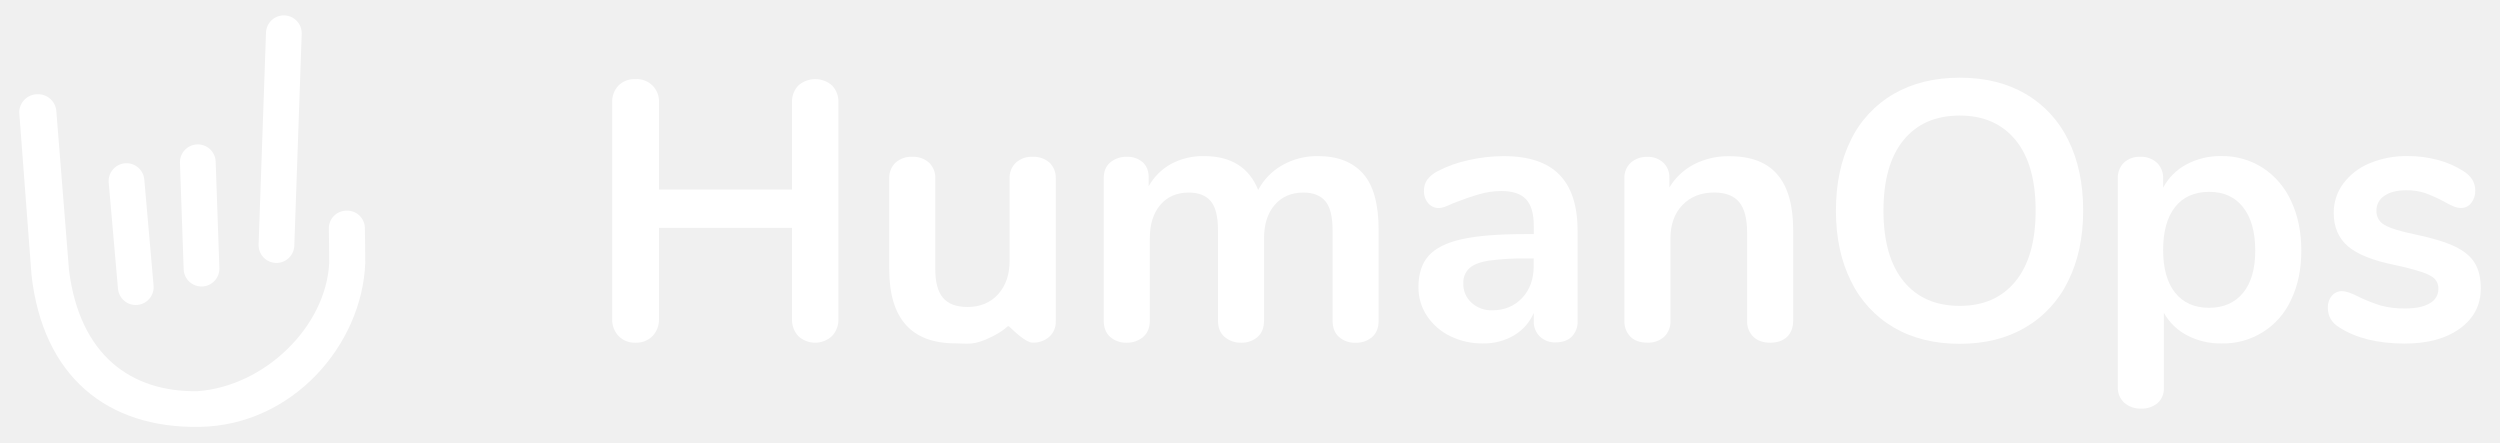
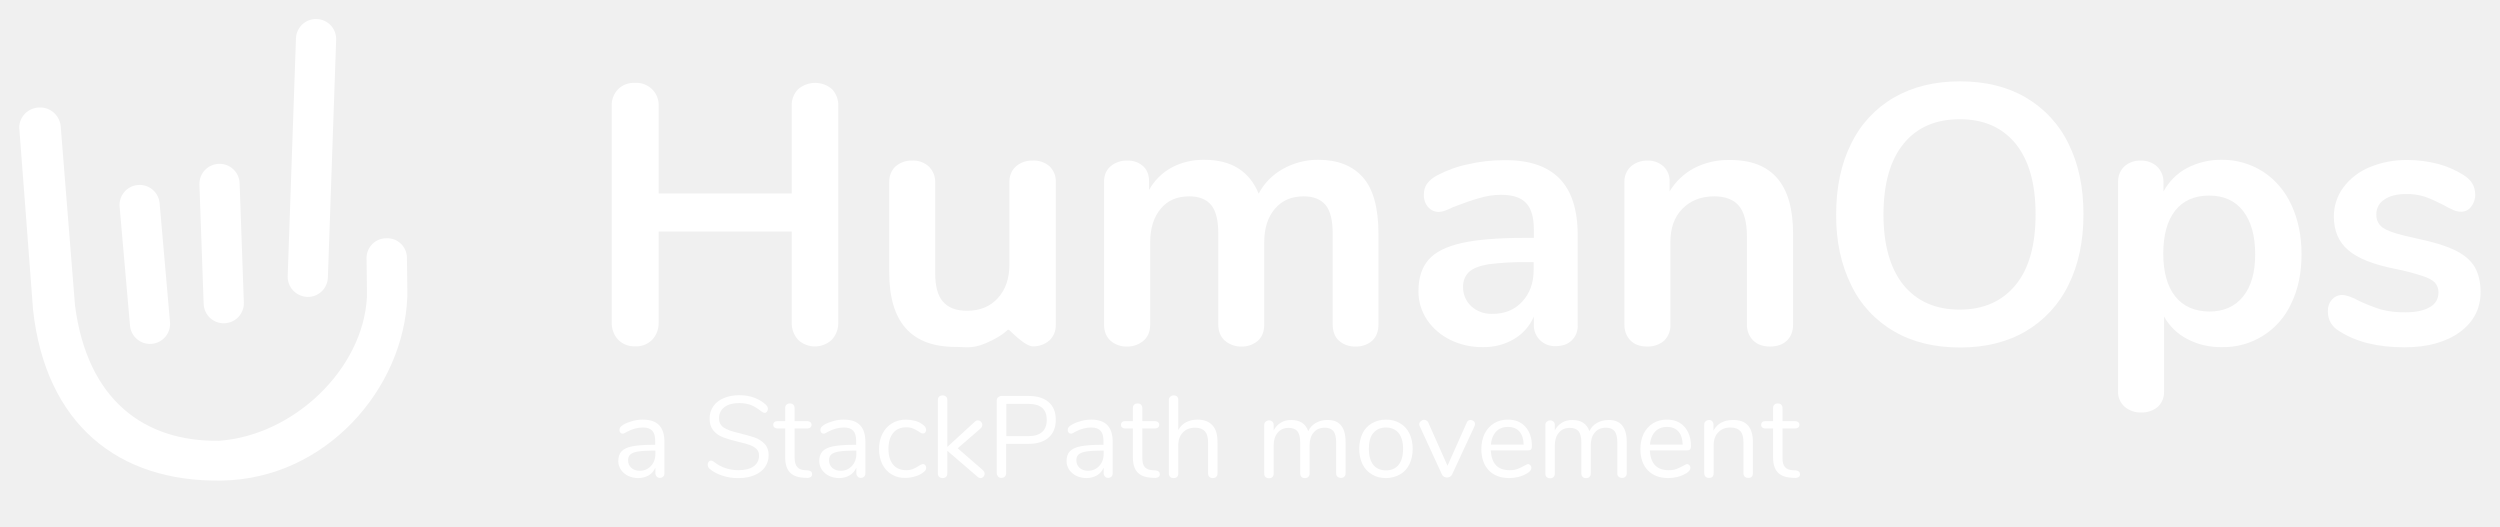
- <svg xmlns="http://www.w3.org/2000/svg" height="230" viewBox="0 0 1300 230" width="1300">
-   <g fill="#fff">
-     <path d="m432.73 44.49a12.22 12.22 0 0 1 3.25 8.9v112.37a12.37 12.37 0 0 1 -3.35 9 12.86 12.86 0 0 1 -17.53 0 12.52 12.52 0 0 1 -3.26-9v-47.28h-69.17v47.28a12.34 12.34 0 0 1 -3.36 9 11.84 11.84 0 0 1 -8.91 3.45 11.6 11.6 0 0 1 -8.71-3.45 12.34 12.34 0 0 1 -3.36-9v-112.37a12.22 12.22 0 0 1 3.26-8.9 11.73 11.73 0 0 1 8.81-3.35 11.54 11.54 0 0 1 12.27 12.25v45.18h69.17v-45.18a12.18 12.18 0 0 1 3.26-8.9 13.27 13.27 0 0 1 17.63 0z" />
-     <path d="m545.78 84.59a10.79 10.79 0 0 1 3.22 8.24v74.27a10.35 10.35 0 0 1 -3.35 8 12.43 12.43 0 0 1 -8.72 3.07c-3.44 0-9.54-5.94-11.58-7.85s0 0-9.58 4.78-12.63 3.45-18.89 3.45q-34.49 0-34.48-38.67v-47.05a10.79 10.79 0 0 1 3.25-8.24 12.14 12.14 0 0 1 8.63-3.06 12.39 12.39 0 0 1 8.81 3.06 10.79 10.79 0 0 1 3.26 8.24v47.28q0 10 4 14.74t12.65 4.79q10 0 16-6.61t6-17.51v-42.69a10.79 10.79 0 0 1 3.26-8.24 12.13 12.13 0 0 1 8.74-3.06 12.42 12.42 0 0 1 8.78 3.06z" />
-     <path d="m708.75 90.24q8.14 9.11 8.14 29.39v47.09q0 5.55-3.35 8.52a12.73 12.73 0 0 1 -8.72 3 12.45 12.45 0 0 1 -8.53-3q-3.35-3-3.35-8.52v-47.09q0-10.53-3.74-15t-11.4-4.5q-9.39 0-14.94 6.41t-5.56 17.46v42.69q0 5.55-3.35 8.52a12.45 12.45 0 0 1 -8.53 3 12.79 12.79 0 0 1 -8.62-3q-3.45-3-3.45-8.52v-47.06q0-10.53-3.74-15t-11.4-4.5q-9.39 0-14.85 6.41t-5.46 17.46v42.69q0 5.55-3.45 8.52a12.81 12.81 0 0 1 -8.62 3 12.43 12.43 0 0 1 -8.53-3q-3.36-3-3.36-8.52v-74.05c0-3.58 1.16-6.32 3.46-8.24a13 13 0 0 1 8.6-2.87 11.89 11.89 0 0 1 8.14 2.78c2.11 1.85 3.17 4.49 3.17 7.94v4.6a29.92 29.92 0 0 1 11.78-11.68 34.85 34.85 0 0 1 17-4q21.07 0 28.17 17.61a31.66 31.66 0 0 1 12.45-12.83 36.41 36.41 0 0 1 18.58-4.78q15.31-.02 23.46 9.07z" />
-     <path d="m810.87 90.82q9.5 9.66 9.49 29.38v46.71a10.83 10.83 0 0 1 -3.06 8.14c-2 2-4.87 3-8.44 3a11.22 11.22 0 0 1 -8.14-3.06 10.67 10.67 0 0 1 -3.16-8v-4.29a25 25 0 0 1 -10.26 11.68 30.81 30.81 0 0 1 -16.19 4.21 37.64 37.64 0 0 1 -17.05-3.83 30.23 30.23 0 0 1 -12.06-10.53 26.57 26.57 0 0 1 -4.41-14.93q0-10.34 5.27-16.27t17.14-8.62q11.88-2.67 32.77-2.68h4.79v-4.4q0-9.37-4-13.69t-13-4.31a41.55 41.55 0 0 0 -11.36 1.67q-5.76 1.64-13.61 4.69c-3.32 1.66-5.74 2.49-7.28 2.49a7.2 7.2 0 0 1 -5.65-2.49 9.44 9.44 0 0 1 -2.2-6.51 9.75 9.75 0 0 1 1.63-5.64 15.31 15.31 0 0 1 5.45-4.5 62.74 62.74 0 0 1 16-5.74 82.34 82.34 0 0 1 18.3-2.11q19.55-.04 29.03 9.63zm-19.35 64.12q6-6.41 6-16.55v-4h-3.45a131.67 131.67 0 0 0 -19.93 1.15q-7.09 1.14-10.15 4a10.18 10.18 0 0 0 -3.07 7.84 13 13 0 0 0 4.31 10.06 15.23 15.23 0 0 0 10.63 3.92q9.62 0 15.66-6.42z" />
-     <path d="m924.21 90.72q8.25 9.57 8.24 28.91v47.09q0 5.35-3.16 8.42c-2.11 2-5 3.07-8.72 3.07s-6.64-1-8.81-3.07a11 11 0 0 1 -3.26-8.42v-45.72q0-10.92-4.12-15.89t-12.93-5q-10.35 0-16.58 6.51t-6.23 17.38v42.69a11 11 0 0 1 -3.25 8.42 12.38 12.38 0 0 1 -8.82 3.07c-3.7 0-6.61-1-8.72-3.07a11.2 11.2 0 0 1 -3.16-8.42v-74.05a10.56 10.56 0 0 1 3.26-8 12.39 12.39 0 0 1 8.81-3.06 11.42 11.42 0 0 1 8.15 3 10.17 10.17 0 0 1 3.16 7.75v5.17a32.37 32.37 0 0 1 12.84-12.06 38.73 38.73 0 0 1 18.2-4.21q16.89-.08 25.1 9.49z" />
-     <path d="m984.86 170.35a56.3 56.3 0 0 1 -22.33-24.12q-7.86-15.69-7.85-36.75t7.76-36.66a55.7 55.7 0 0 1 22.32-24q14.55-8.41 34.3-8.42t34.2 8.42a55.86 55.86 0 0 1 22.23 24q7.76 15.6 7.76 36.66t-7.85 36.75a56.36 56.36 0 0 1 -22.33 24.12q-14.46 8.43-34 8.43-19.75 0-34.21-8.43zm63.23-24.12q10.44-12.81 10.44-36.75t-10.44-36.66q-10.46-12.72-29-12.73-18.78 0-29.22 12.73t-10.47 36.66q0 23.94 10.44 36.75t29.22 12.83q18.59 0 29.03-12.83z" />
-     <path d="m1176.66 87.28a40.56 40.56 0 0 1 14.75 17.32q5.28 11.19 5.27 25.75t-5.27 25.45a38.67 38.67 0 0 1 -36.31 22.79 37.22 37.22 0 0 1 -17.82-4.21 29.55 29.55 0 0 1 -12.07-11.68v39.05a9.93 9.93 0 0 1 -3.26 7.85 12.57 12.57 0 0 1 -8.62 2.87 12.44 12.44 0 0 1 -8.72-3.06 10.37 10.37 0 0 1 -3.35-8v-108.58a11 11 0 0 1 3.16-8.24 11.79 11.79 0 0 1 8.53-3.06 12.13 12.13 0 0 1 8.62 3.06 10.79 10.79 0 0 1 3.26 8.24v4.78a29.36 29.36 0 0 1 12.17-12.15 37.32 37.32 0 0 1 18.11-4.31 38.84 38.84 0 0 1 21.55 6.13zm-10.25 65q6.31-7.76 6.32-21.92 0-14.55-6.32-22.59t-17.63-8q-11.51 0-17.72 7.85t-6.23 22.38q0 14.37 6.23 22.21t17.72 7.85q11.29-.06 17.63-7.79z" />
-     <path d="m1216.61 170.35q-6.13-3.63-6.13-10.33a9 9 0 0 1 2.11-6.22 6.62 6.62 0 0 1 5.17-2.4q3.26 0 9 3.07a84.12 84.12 0 0 0 11.2 4.4 45.79 45.79 0 0 0 12.94 1.53q8.05 0 12.55-2.68a8.31 8.31 0 0 0 4.51-7.46 7.2 7.2 0 0 0 -1.82-5.17q-1.83-1.92-6.52-3.54a137 137 0 0 0 -14.28-3.74q-17.05-3.44-24.43-9.76t-7.37-17.42a25.14 25.14 0 0 1 5-15.22 32.3 32.3 0 0 1 13.7-10.53 49.91 49.91 0 0 1 19.83-3.73 59.45 59.45 0 0 1 15.52 2 47 47 0 0 1 13.41 5.85q6.13 3.82 6.14 10.14a9.82 9.82 0 0 1 -2.11 6.41 6.44 6.44 0 0 1 -5.18 2.59 10.41 10.41 0 0 1 -4.11-.86 55.05 55.05 0 0 1 -5.08-2.59 80.3 80.3 0 0 0 -9.58-4.3 29.86 29.86 0 0 0 -10-1.44q-7.08 0-11.21 2.88a9 9 0 0 0 -4.12 7.84 8 8 0 0 0 4.25 7.33q4.21 2.49 16.29 5 12.83 2.67 20.12 6.12t10.44 8.61q3.17 5.18 3.16 13.21 0 13-10.83 20.87t-28.84 7.85q-20.89-.07-33.73-8.31z" />
-     <rect height="18.58" rx="9.29" transform="matrix(.0348995 -.9993908 .9993908 .0348995 68.28 215.43)" width="128.8" x="81.28" y="63.07" />
-     <rect height="73.93" rx="9.29" transform="matrix(.9993908 -.0348995 .0348995 .9993908 -3.84 3.69)" width="18.58" x="94.53" y="75.07" />
-     <rect height="73.93" rx="9.29" transform="matrix(.9961947 -.08715574 .08715574 .9961947 -10.34 6.4)" width="18.58" x="58.89" y="84.78" />
-     <path d="m180.21 109.54a9.18 9.18 0 0 0 -9.21 9.17c0 1.28.25 16.91.18 18.19-1.77 33-33.51 63.93-68.44 66.52-34.62.54-61.19-18.7-66.84-62.75 0-.21-6.59-82.61-6.59-82.61a9.51 9.51 0 0 0 -9.82-9.06 9.5 9.5 0 0 0 -9.49 9.4s6.38 83.93 6.39 84.63c5.9 52.55 39.16 79.79 87.47 78.95s84.32-42.54 86.07-85.07c.06-1.39-.17-17.14-.2-18.53a9.19 9.19 0 0 0 -9.52-8.84z" />
+ <svg xmlns="http://www.w3.org/2000/svg" version="1.1" id="Layer_1" x="0px" y="0px" viewBox="0 0 1300 274" style="enable-background:new 0 0 1300 274;" xml:space="preserve">
+   <style type="text/css">
+ 	.st0{fill:#FFFFFF;}
+ 	.st1{fill:none;}
+ </style>
+   <g>
+     <path class="st0" d="M432.7,46.4c2.2,2.4,3.4,5.6,3.2,8.9v112.4c0.1,3.3-1.1,6.6-3.4,9c-4.9,4.6-12.6,4.6-17.5,0   c-2.2-2.4-3.4-5.7-3.3-9v-47.3h-69.2v47.3c0.1,3.3-1.1,6.6-3.4,9c-2.4,2.4-5.6,3.6-8.9,3.4c-3.3,0.1-6.4-1.1-8.7-3.4   c-2.3-2.4-3.5-5.7-3.4-9V55.3c-0.2-3.3,1-6.5,3.3-8.9c2.3-2.3,5.5-3.5,8.8-3.3c6.4-0.4,11.9,4.4,12.3,10.8c0,0.5,0,1,0,1.5v45.2   h69.2V55.3c-0.2-3.3,1-6.5,3.3-8.9C420.1,42,427.7,42,432.7,46.4L432.7,46.4z" />
+     <path class="st0" d="M545.8,86.5c2.2,2.2,3.4,5.2,3.2,8.2v74.3c0.1,3-1.1,6-3.3,8c-2.4,2.1-5.5,3.2-8.7,3.1   c-3.4,0-9.5-5.9-11.6-7.9s0,0-9.6,4.8s-12.6,3.4-18.9,3.4c-23,0-34.5-12.9-34.5-38.7V94.8c-0.1-3.1,1-6.1,3.2-8.2   c2.4-2.1,5.5-3.2,8.6-3.1c3.2-0.2,6.4,0.9,8.8,3.1c2.2,2.2,3.4,5.2,3.3,8.2v47.3c0,6.7,1.3,11.6,4,14.7c2.7,3.2,6.9,4.8,12.6,4.8   c6.7,0,12-2.2,16-6.6c4-4.4,6-10.2,6-17.5V94.8c-0.1-3.1,1-6.1,3.3-8.2c2.4-2.1,5.5-3.2,8.7-3.1C540.2,83.3,543.4,84.4,545.8,86.5z   " />
+     <path class="st0" d="M708.7,92.2c5.4,6.1,8.1,15.9,8.1,29.4v47.1c0,3.7-1.1,6.5-3.3,8.5c-2.4,2.1-5.5,3.1-8.7,3   c-3.1,0.1-6.2-1-8.5-3c-2.2-2-3.3-4.8-3.3-8.5v-47.1c0-7-1.2-12-3.7-15c-2.5-3-6.3-4.5-11.4-4.5c-6.3,0-11.2,2.1-14.9,6.4   c-3.7,4.3-5.6,10.1-5.6,17.5v42.7c0,3.7-1.1,6.5-3.3,8.5c-2.4,2-5.4,3.1-8.5,3c-3.1,0.1-6.2-1-8.6-3c-2.3-2-3.5-4.8-3.5-8.5v-47.1   c0-7-1.2-12-3.7-15c-2.5-3-6.3-4.5-11.4-4.5c-6.3,0-11.2,2.1-14.8,6.4c-3.6,4.3-5.5,10.1-5.5,17.5v42.7c0,3.7-1.2,6.5-3.5,8.5   c-2.4,2-5.5,3.1-8.6,3c-3.1,0.1-6.2-1-8.5-3c-2.2-2-3.4-4.8-3.4-8.5V94.6c0-3.6,1.2-6.3,3.5-8.2c2.4-2,5.5-3,8.6-2.9   c3-0.1,5.9,0.9,8.1,2.8c2.1,1.8,3.2,4.5,3.2,7.9v4.6c2.7-4.9,6.8-9,11.8-11.7c5.2-2.8,11.1-4.1,17-4c14,0,23.4,5.9,28.2,17.6   c2.8-5.4,7.2-9.8,12.5-12.8c5.7-3.2,12.1-4.9,18.6-4.8C695.5,83.1,703.3,86.1,708.7,92.2L708.7,92.2z" />
+     <path class="st0" d="M810.9,92.8c6.3,6.4,9.5,16.2,9.5,29.4v46.7c0.2,3-0.9,6-3.1,8.1c-2,2-4.9,3-8.4,3c-3,0.1-5.9-1-8.1-3.1   c-2.1-2.1-3.3-5-3.2-8v-4.3c-2.1,4.9-5.7,9-10.3,11.7c-4.9,2.9-10.5,4.3-16.2,4.2c-5.9,0.1-11.7-1.2-17-3.8   c-4.9-2.4-9.1-6-12.1-10.5c-2.9-4.4-4.5-9.6-4.4-14.9c0-6.9,1.8-12.3,5.3-16.3c3.5-4,9.2-6.8,17.1-8.6c7.9-1.8,18.8-2.7,32.8-2.7   h4.8v-4.4c0-6.2-1.3-10.8-4-13.7c-2.7-2.9-7-4.3-13-4.3c-3.8,0-7.7,0.6-11.4,1.7c-3.8,1.1-8.4,2.7-13.6,4.7   c-3.3,1.7-5.7,2.5-7.3,2.5c-2.2,0.1-4.2-0.9-5.7-2.5c-1.5-1.8-2.3-4.1-2.2-6.5c0-2,0.5-4,1.6-5.6c1.4-1.9,3.3-3.4,5.5-4.5   c5-2.6,10.4-4.6,16-5.7c6-1.4,12.1-2.1,18.3-2.1C794.9,83.1,804.5,86.3,810.9,92.8L810.9,92.8z M791.5,156.9c4-4.3,6-9.8,6-16.6v-4   h-3.5c-6.7-0.1-13.3,0.3-19.9,1.1c-4.7,0.8-8.1,2.1-10.2,4c-2.1,2-3.2,4.9-3.1,7.8c-0.1,3.8,1.5,7.5,4.3,10.1   c2.9,2.6,6.7,4,10.6,3.9C782.3,163.3,787.5,161.2,791.5,156.9L791.5,156.9z" />
+     <path class="st0" d="M924.2,92.7c5.5,6.4,8.2,16,8.2,28.9v47.1c0,3.6-1.1,6.4-3.2,8.4c-2.1,2-5,3.1-8.7,3.1s-6.6-1-8.8-3.1   c-2.2-2.2-3.4-5.3-3.3-8.4V123c0-7.3-1.4-12.6-4.1-15.9c-2.7-3.3-7.1-5-12.9-5c-6.9,0-12.4,2.2-16.6,6.5   c-4.2,4.3-6.2,10.1-6.2,17.4v42.7c0.2,3.1-1,6.2-3.2,8.4c-2.4,2.1-5.6,3.2-8.8,3.1c-3.7,0-6.6-1-8.7-3.1c-2.2-2.2-3.3-5.3-3.2-8.4   V94.6c-0.1-3,1.1-5.9,3.3-8c2.4-2.1,5.6-3.2,8.8-3.1c3-0.1,5.9,1,8.2,3c2.1,2,3.3,4.8,3.2,7.8v5.2c3.1-5.1,7.5-9.3,12.8-12.1   c5.6-2.9,11.9-4.3,18.2-4.2C910.4,83.1,918.7,86.3,924.2,92.7L924.2,92.7z" />
+     <path class="st0" d="M984.9,172.3c-9.7-5.6-17.5-14-22.3-24.1c-5.2-10.5-7.9-22.7-7.8-36.8c0-14,2.6-26.3,7.8-36.7   c4.9-10.1,12.6-18.4,22.3-24c9.7-5.6,21.1-8.4,34.3-8.4s24.6,2.8,34.2,8.4c9.6,5.6,17.4,14,22.2,24c5.2,10.4,7.8,22.6,7.8,36.7   s-2.6,26.3-7.8,36.8c-4.9,10.1-12.7,18.5-22.3,24.1c-9.6,5.6-21,8.4-34,8.4C1005.9,180.7,994.5,177.9,984.9,172.3L984.9,172.3z    M1048.1,148.2c7-8.5,10.4-20.8,10.4-36.8s-3.5-28.2-10.4-36.7c-7-8.5-16.6-12.7-29-12.7c-12.5,0-22.3,4.2-29.2,12.7   c-7,8.5-10.4,20.7-10.5,36.7c0,16,3.5,28.2,10.4,36.8c7,8.5,16.7,12.8,29.2,12.8C1031.4,161,1041.1,156.7,1048.1,148.2z" />
+     <path class="st0" d="M1176.7,89.2c6.5,4.2,11.6,10.3,14.8,17.3c3.5,7.5,5.3,16,5.3,25.8c0,9.7-1.8,18.2-5.3,25.4   c-6.4,14.2-20.7,23.2-36.3,22.8c-6.2,0.1-12.3-1.3-17.8-4.2c-5.1-2.6-9.3-6.7-12.1-11.7v39.1c0.1,3-1.1,5.9-3.3,7.9   c-2.4,2-5.5,3-8.6,2.9c-3.2,0.1-6.3-1-8.7-3.1c-2.2-2-3.5-5-3.3-8V94.8c-0.1-3.1,1-6.1,3.2-8.2c2.3-2.1,5.4-3.2,8.5-3.1   c3.2-0.1,6.3,1,8.6,3.1c2.2,2.2,3.4,5.2,3.3,8.2v4.8c2.8-5.2,7-9.4,12.2-12.2c5.6-2.9,11.8-4.4,18.1-4.3   C1162.7,83,1170.2,85.1,1176.7,89.2L1176.7,89.2z M1166.4,154.2c4.2-5.2,6.3-12.5,6.3-21.9c0-9.7-2.1-17.2-6.3-22.6   c-4.2-5.4-10.1-8-17.6-8c-7.7,0-13.6,2.6-17.7,7.8c-4.1,5.2-6.2,12.7-6.2,22.4c0,9.6,2.1,17,6.2,22.2s10.1,7.8,17.7,7.9   C1156.3,162,1162.2,159.4,1166.4,154.2L1166.4,154.2z" />
+     <path class="st0" d="M1216.6,172.3c-4.1-2.4-6.1-5.9-6.1-10.3c-0.1-2.3,0.6-4.5,2.1-6.2c1.3-1.5,3.2-2.4,5.2-2.4c2.2,0,5.2,1,9,3.1   c3.6,1.7,7.4,3.2,11.2,4.4c4.2,1.1,8.6,1.6,12.9,1.5c5.4,0,9.6-0.9,12.6-2.7c2.8-1.4,4.5-4.3,4.5-7.5c0.1-1.9-0.6-3.8-1.8-5.2   c-1.2-1.3-3.4-2.5-6.5-3.5c-4.7-1.5-9.5-2.8-14.3-3.7c-11.4-2.3-19.5-5.5-24.4-9.8c-4.9-4.2-7.4-10-7.4-17.4c0-5.5,1.7-10.8,5-15.2   c3.5-4.7,8.3-8.3,13.7-10.5c6.3-2.6,13-3.8,19.8-3.7c5.2,0,10.5,0.7,15.5,2c4.7,1.2,9.3,3.2,13.4,5.8c4.1,2.5,6.1,5.9,6.1,10.1   c0.1,2.3-0.7,4.6-2.1,6.4c-1.2,1.6-3.1,2.6-5.2,2.6c-1.4,0-2.8-0.3-4.1-0.9c-1.7-0.8-3.4-1.6-5.1-2.6c-3.1-1.6-6.3-3.1-9.6-4.3   c-3.2-1-6.6-1.5-10-1.4c-4.7,0-8.5,1-11.2,2.9c-2.7,1.7-4.2,4.7-4.1,7.8c-0.1,3.1,1.5,5.9,4.2,7.3c2.8,1.7,8.2,3.3,16.3,5   c8.6,1.8,15.3,3.8,20.1,6.1c4.9,2.3,8.3,5.2,10.4,8.6c2.1,3.5,3.2,7.9,3.2,13.2c0,8.7-3.6,15.6-10.8,20.9   c-7.2,5.2-16.8,7.9-28.8,7.9C1236.4,180.6,1225.2,177.8,1216.6,172.3L1216.6,172.3z" />
+     <g>
+       <path class="st0" d="M149.6,143.6L153.9,20c0.2-5.8,5-10.3,10.8-10.1l0,0c5.8,0.2,10.3,5,10.1,10.8l-4.3,123.6    c-0.2,5.8-5,10.3-10.8,10.1l0,0C153.9,154.1,149.4,149.3,149.6,143.6z" />
+       <path class="st0" d="M113.8,85.2L113.8,85.2c5.8-0.2,10.6,4.3,10.8,10.1l2.2,62c0.2,5.8-4.3,10.6-10.1,10.8l0,0    c-5.8,0.2-10.6-4.3-10.8-10.1l-2.2-62C103.5,90.2,108,85.4,113.8,85.2z" />
+       <path class="st0" d="M71.7,96.2L71.7,96.2c5.7-0.5,10.8,3.7,11.3,9.5l5.4,61.8c0.5,5.7-3.7,10.8-9.5,11.3l0,0    c-5.7,0.5-10.8-3.7-11.3-9.5l-5.4-61.8C61.7,101.8,65.9,96.7,71.7,96.2z" />
+       <path class="st0" d="M200.9,123.9c-5.7,0-10.3,4.6-10.3,10.3c0,0,0,0,0,0c0,1.4,0.3,19,0.2,20.4c-2,37-37.6,71.7-76.8,74.6    c-38.8,0.6-68.6-21-75-70.4c0-0.2-7.4-92.7-7.4-92.7c-0.3-5.8-5.2-10.4-11-10.2c-5.8,0-10.6,4.7-10.6,10.5c0,0,7.2,94.1,7.2,94.9    c6.6,58.9,43.9,89.5,98.1,88.6s94.6-47.7,96.5-95.4c0.1-1.6-0.2-19.2-0.2-20.8C211.4,128.1,206.6,123.6,200.9,123.9L200.9,123.9z" />
+     </g>
+     <g>
+       <rect x="318.1" y="205.6" class="st1" width="775" height="55.5" />
+       <path class="st0" d="M345.5,229.8v16.3c0,0.7-0.2,1.3-0.6,1.7c-0.4,0.4-1,0.7-1.7,0.7c-0.7,0-1.3-0.2-1.7-0.7    c-0.4-0.4-0.7-1-0.7-1.7v-2.9c-0.8,1.7-1.9,3.1-3.5,4c-1.6,0.9-3.4,1.4-5.4,1.4c-1.9,0-3.6-0.4-5.2-1.1c-1.6-0.8-2.8-1.8-3.8-3.2    c-0.9-1.4-1.4-2.9-1.4-4.5c0-2.2,0.6-3.9,1.7-5.1c1.1-1.2,3-2.1,5.5-2.6c2.6-0.5,6.1-0.8,10.7-0.8h1.3v-2c0-2.4-0.5-4.2-1.5-5.3    c-1-1.1-2.6-1.7-4.8-1.7c-2.7,0-5.5,0.7-8.3,2.2c-1.1,0.7-1.8,1-2.3,1c-0.5,0-0.9-0.2-1.2-0.5c-0.3-0.4-0.5-0.8-0.5-1.4    s0.2-1.1,0.5-1.5c0.3-0.4,0.9-0.8,1.6-1.3c1.4-0.8,3-1.4,4.8-1.9c1.8-0.5,3.5-0.7,5.3-0.7C341.9,218.2,345.5,222.1,345.5,229.8z     M338.5,242.3c1.5-1.6,2.3-3.7,2.3-6.3v-1.7h-1.1c-3.5,0-6.2,0.2-8,0.5c-1.8,0.3-3.1,0.8-3.9,1.5c-0.8,0.7-1.2,1.7-1.2,3.1    c0,1.6,0.6,2.9,1.7,3.9c1.1,1,2.6,1.5,4.3,1.5C335,244.8,336.9,244,338.5,242.3z" />
+       <path class="st0" d="M375.5,247.3c-2.7-0.9-4.9-2.1-6.6-3.6c-0.6-0.6-0.9-1.3-0.9-2.1c0-0.6,0.2-1.1,0.5-1.5    c0.3-0.4,0.7-0.6,1.1-0.6c0.5,0,1.1,0.2,1.7,0.7c3.7,2.9,8,4.3,12.7,4.3c3.4,0,6.1-0.7,7.9-2c1.8-1.3,2.8-3.2,2.8-5.6    c0-1.4-0.4-2.5-1.3-3.4c-0.9-0.9-2-1.5-3.5-2.1c-1.4-0.5-3.4-1.1-5.8-1.6c-3.3-0.8-6-1.6-8.1-2.4s-3.8-2-5.1-3.6    c-1.3-1.6-1.9-3.6-1.9-6.1c0-2.4,0.6-4.5,1.9-6.4c1.3-1.9,3.1-3.3,5.5-4.3c2.3-1,5-1.5,8-1.5c2.8,0,5.4,0.4,7.8,1.3    c2.4,0.9,4.4,2.1,6.1,3.7c0.6,0.6,1,1.3,1,2.1c0,0.6-0.2,1-0.5,1.5c-0.3,0.4-0.7,0.6-1.1,0.6c-0.4,0-1-0.2-1.7-0.7    c-2-1.6-3.8-2.7-5.5-3.4c-1.7-0.6-3.7-1-6.1-1c-3.3,0-5.9,0.7-7.7,2.1c-1.8,1.4-2.8,3.3-2.8,5.8c0,2.1,0.8,3.7,2.4,4.8    c1.6,1.1,4.1,2,7.5,2.8c3.6,0.9,6.5,1.7,8.6,2.4c2.1,0.7,3.8,1.9,5.2,3.3c1.4,1.5,2.1,3.5,2.1,5.9c0,2.4-0.7,4.4-1.9,6.2    c-1.3,1.8-3.1,3.2-5.5,4.2c-2.4,1-5.1,1.5-8.1,1.5C381.1,248.7,378.2,248.2,375.5,247.3z" />
+       <path class="st0" d="M422.3,246.6c0,0.7-0.3,1.2-0.8,1.5c-0.5,0.3-1.3,0.5-2.2,0.4l-1.6-0.1c-3.2-0.2-5.6-1.2-7.1-2.9    c-1.5-1.7-2.3-4.2-2.3-7.6v-15.1h-4c-0.7,0-1.2-0.2-1.6-0.5c-0.4-0.3-0.6-0.8-0.6-1.4c0-0.6,0.2-1.1,0.6-1.4    c0.4-0.4,0.9-0.5,1.6-0.5h4v-6.8c0-0.8,0.2-1.3,0.7-1.8c0.4-0.4,1-0.6,1.8-0.6c0.7,0,1.3,0.2,1.7,0.6c0.4,0.4,0.7,1,0.7,1.8v6.8    h6.7c0.6,0,1.1,0.2,1.5,0.5c0.4,0.4,0.6,0.8,0.6,1.4c0,0.6-0.2,1-0.6,1.4c-0.4,0.3-0.9,0.5-1.5,0.5h-6.7v15.3    c0,2.2,0.5,3.8,1.4,4.8s2.2,1.5,4,1.6l1.6,0.1C421.6,244.8,422.3,245.4,422.3,246.6z" />
+       <path class="st0" d="M450,229.8v16.3c0,0.7-0.2,1.3-0.6,1.7c-0.4,0.4-1,0.7-1.7,0.7s-1.3-0.2-1.7-0.7c-0.4-0.4-0.7-1-0.7-1.7v-2.9    c-0.8,1.7-1.9,3.1-3.5,4c-1.6,0.9-3.4,1.4-5.4,1.4c-1.9,0-3.6-0.4-5.2-1.1c-1.6-0.8-2.8-1.8-3.8-3.2c-0.9-1.4-1.4-2.9-1.4-4.5    c0-2.2,0.6-3.9,1.7-5.1c1.1-1.2,3-2.1,5.5-2.6c2.6-0.5,6.1-0.8,10.7-0.8h1.3v-2c0-2.4-0.5-4.2-1.5-5.3c-1-1.1-2.6-1.7-4.8-1.7    c-2.7,0-5.5,0.7-8.3,2.2c-1.1,0.7-1.8,1-2.3,1c-0.5,0-0.9-0.2-1.2-0.5c-0.3-0.4-0.5-0.8-0.5-1.4s0.2-1.1,0.5-1.5    c0.3-0.4,0.9-0.8,1.6-1.3c1.4-0.8,3-1.4,4.8-1.9c1.8-0.5,3.5-0.7,5.3-0.7C446.4,218.2,450,222.1,450,229.8z M443,242.3    c1.5-1.6,2.3-3.7,2.3-6.3v-1.7h-1.1c-3.5,0-6.2,0.2-8,0.5c-1.8,0.3-3.1,0.8-3.9,1.5c-0.8,0.7-1.2,1.7-1.2,3.1    c0,1.6,0.6,2.9,1.7,3.9c1.1,1,2.6,1.5,4.3,1.5C439.5,244.8,441.4,244,443,242.3z" />
+       <path class="st0" d="M463.7,246.7c-2.1-1.2-3.7-3-4.9-5.3c-1.1-2.3-1.7-4.9-1.7-7.9s0.6-5.7,1.8-8c1.2-2.3,2.8-4.1,5-5.4    c2.1-1.3,4.6-1.9,7.3-1.9c1.5,0,3,0.2,4.5,0.6c1.5,0.4,2.8,1,3.9,1.8c0.7,0.5,1.2,1,1.5,1.4c0.3,0.5,0.5,1,0.5,1.5    c0,0.6-0.2,1-0.5,1.4c-0.3,0.4-0.7,0.5-1.2,0.5c-0.3,0-0.6-0.1-0.9-0.2c-0.3-0.2-0.6-0.3-0.8-0.5c-0.2-0.2-0.4-0.3-0.5-0.3    c-1-0.7-2-1.2-3-1.6c-0.9-0.4-2.1-0.6-3.5-0.6c-2.9,0-5.2,1-6.8,3c-1.6,2-2.4,4.7-2.4,8.2s0.8,6.2,2.4,8.2    c1.6,1.9,3.9,2.9,6.8,2.9c1.4,0,2.5-0.2,3.5-0.6c1-0.4,2-0.9,3-1.6c0.4-0.3,0.9-0.5,1.3-0.7c0.4-0.2,0.7-0.3,1-0.3    c0.4,0,0.8,0.2,1.1,0.5c0.3,0.4,0.5,0.8,0.5,1.4c0,0.5-0.1,1-0.4,1.4c-0.3,0.4-0.8,0.9-1.6,1.4c-1.1,0.8-2.5,1.4-4,1.8    c-1.6,0.5-3.2,0.7-4.8,0.7C468.3,248.6,465.8,248,463.7,246.7z" />
+       <path class="st0" d="M512,246.3c0,0.6-0.2,1.1-0.6,1.6c-0.4,0.4-0.9,0.7-1.5,0.7c-0.5,0-1.1-0.2-1.6-0.7l-15.7-13.5v11.8    c0,0.8-0.2,1.3-0.7,1.8c-0.5,0.4-1,0.6-1.7,0.6c-0.7,0-1.3-0.2-1.8-0.6c-0.5-0.4-0.7-1-0.7-1.8V208c0-0.8,0.2-1.3,0.7-1.8    c0.5-0.4,1-0.6,1.8-0.6c0.7,0,1.2,0.2,1.7,0.6c0.5,0.4,0.7,1,0.7,1.8v24.4l14.3-13.1c0.5-0.5,1-0.7,1.6-0.7c0.6,0,1.1,0.2,1.6,0.7    c0.4,0.4,0.7,1,0.7,1.6c0,0.7-0.3,1.3-0.8,1.8L498,233.1l13,11.3C511.6,244.9,512,245.6,512,246.3z" />
+       <path class="st0" d="M519,247.8c-0.4-0.5-0.7-1.1-0.7-1.8v-37.7c0-0.7,0.2-1.3,0.7-1.7c0.5-0.4,1.1-0.7,1.8-0.7h14.2    c4.4,0,7.9,1.1,10.3,3.2c2.5,2.2,3.7,5.2,3.7,9.2s-1.2,7-3.7,9.2c-2.5,2.2-5.9,3.3-10.3,3.3h-11.8V246c0,0.8-0.2,1.4-0.7,1.8    c-0.4,0.5-1,0.7-1.8,0.7S519.5,248.3,519,247.8z M534.6,226.8c6.4,0,9.7-2.8,9.7-8.5c0-5.6-3.2-8.3-9.7-8.3h-11.3v16.8H534.6z" />
+       <path class="st0" d="M578.6,229.8v16.3c0,0.7-0.2,1.3-0.6,1.7c-0.4,0.4-1,0.7-1.7,0.7s-1.3-0.2-1.7-0.7c-0.4-0.4-0.7-1-0.7-1.7    v-2.9c-0.8,1.7-1.9,3.1-3.5,4c-1.6,0.9-3.4,1.4-5.4,1.4c-1.9,0-3.6-0.4-5.2-1.1c-1.6-0.8-2.8-1.8-3.8-3.2    c-0.9-1.4-1.4-2.9-1.4-4.5c0-2.2,0.6-3.9,1.7-5.1c1.1-1.2,3-2.1,5.5-2.6s6.1-0.8,10.7-0.8h1.3v-2c0-2.4-0.5-4.2-1.5-5.3    c-1-1.1-2.6-1.7-4.8-1.7c-2.7,0-5.5,0.7-8.3,2.2c-1.1,0.7-1.8,1-2.3,1c-0.5,0-0.9-0.2-1.2-0.5c-0.3-0.4-0.5-0.8-0.5-1.4    s0.2-1.1,0.5-1.5s0.9-0.8,1.7-1.3c1.4-0.8,3-1.4,4.8-1.9c1.8-0.5,3.5-0.7,5.3-0.7C575,218.2,578.6,222.1,578.6,229.8z     M571.6,242.3c1.5-1.6,2.3-3.7,2.3-6.3v-1.7h-1.1c-3.5,0-6.2,0.2-8,0.5s-3.1,0.8-3.9,1.5c-0.8,0.7-1.2,1.7-1.2,3.1    c0,1.6,0.6,2.9,1.7,3.9c1.1,1,2.6,1.5,4.3,1.5C568.1,244.8,570,244,571.6,242.3z" />
+       <path class="st0" d="M603.1,246.6c0,0.7-0.2,1.2-0.8,1.5c-0.5,0.3-1.2,0.5-2.2,0.4l-1.6-0.1c-3.2-0.2-5.6-1.2-7.1-2.9    c-1.5-1.7-2.3-4.2-2.3-7.6v-15.1h-4c-0.7,0-1.2-0.2-1.6-0.5c-0.4-0.3-0.6-0.8-0.6-1.4c0-0.6,0.2-1.1,0.6-1.4    c0.4-0.4,0.9-0.5,1.6-0.5h4v-6.8c0-0.8,0.2-1.3,0.7-1.8c0.4-0.4,1-0.6,1.8-0.6c0.7,0,1.3,0.2,1.7,0.6c0.4,0.4,0.7,1,0.7,1.8v6.8    h6.7c0.6,0,1.1,0.2,1.5,0.5c0.4,0.4,0.6,0.8,0.6,1.4c0,0.6-0.2,1-0.6,1.4c-0.4,0.3-0.9,0.5-1.5,0.5H594v15.3    c0,2.2,0.4,3.8,1.3,4.8s2.2,1.5,4,1.6l1.6,0.1C602.4,244.8,603.1,245.4,603.1,246.6z" />
+       <path class="st0" d="M630.5,221.2c1.8,1.9,2.6,4.8,2.6,8.7v16.3c0,0.8-0.2,1.3-0.7,1.8c-0.4,0.4-1,0.6-1.7,0.6    c-0.8,0-1.4-0.2-1.8-0.6c-0.4-0.4-0.7-1-0.7-1.8v-16.1c0-2.6-0.5-4.5-1.6-5.8c-1.1-1.2-2.8-1.9-5.1-1.9c-2.7,0-4.8,0.8-6.4,2.5    c-1.6,1.6-2.4,3.9-2.4,6.7v14.6c0,0.8-0.2,1.3-0.6,1.8c-0.4,0.4-1,0.6-1.8,0.6c-0.8,0-1.4-0.2-1.8-0.6c-0.4-0.4-0.7-1-0.7-1.8    v-38.2c0-0.7,0.2-1.2,0.7-1.7c0.5-0.4,1-0.7,1.8-0.7c0.8,0,1.3,0.2,1.8,0.6c0.4,0.4,0.6,1,0.6,1.7v15.7c1-1.8,2.3-3.1,4-4    s3.7-1.4,5.9-1.4C626.1,218.2,628.7,219.2,630.5,221.2z" />
+       <path class="st0" d="M699.7,229.8v16.3c0,0.8-0.2,1.3-0.7,1.8c-0.4,0.4-1,0.6-1.7,0.6s-1.3-0.2-1.8-0.6c-0.5-0.4-0.7-1-0.7-1.8    v-16.1c0-2.7-0.5-4.6-1.4-5.8c-1-1.2-2.5-1.8-4.5-1.8c-2.4,0-4.4,0.8-5.8,2.5c-1.4,1.6-2.1,3.9-2.1,6.7v14.6    c0,0.8-0.2,1.3-0.7,1.8s-1,0.6-1.8,0.6s-1.3-0.2-1.7-0.6c-0.4-0.4-0.7-1-0.7-1.8v-16.1c0-2.7-0.5-4.6-1.4-5.8    c-1-1.2-2.5-1.8-4.6-1.8c-2.4,0-4.3,0.8-5.7,2.5c-1.4,1.6-2.1,3.9-2.1,6.7v14.6c0,0.8-0.2,1.3-0.7,1.8c-0.4,0.4-1,0.6-1.7,0.6    s-1.3-0.2-1.8-0.6c-0.5-0.4-0.7-1-0.7-1.8v-25.3c0-0.7,0.2-1.3,0.7-1.7c0.5-0.4,1-0.7,1.8-0.7c0.7,0,1.2,0.2,1.7,0.6    c0.4,0.4,0.7,1,0.7,1.7v2.9c0.9-1.7,2.1-3,3.7-4s3.4-1.4,5.4-1.4c4.6,0,7.5,1.9,8.9,5.8c0.8-1.8,2.1-3.2,3.8-4.2s3.7-1.6,5.9-1.6    C696.5,218.2,699.7,222.1,699.7,229.8z" />
+       <path class="st0" d="M713.4,246.7c-2.1-1.2-3.7-3-4.9-5.3c-1.1-2.3-1.7-5-1.7-8s0.6-5.7,1.7-8c1.1-2.3,2.8-4.1,4.9-5.3    c2.1-1.2,4.5-1.9,7.3-1.9s5.2,0.6,7.3,1.9c2.1,1.2,3.8,3,4.9,5.3s1.7,5,1.7,8s-0.6,5.7-1.7,8c-1.1,2.3-2.8,4.1-4.9,5.3    c-2.1,1.2-4.6,1.9-7.3,1.9S715.5,248,713.4,246.7z M727.3,241.7c1.5-1.9,2.3-4.7,2.3-8.3c0-3.6-0.8-6.3-2.3-8.2    c-1.6-1.9-3.8-2.9-6.6-2.9c-2.8,0-5,1-6.6,2.9c-1.6,1.9-2.3,4.7-2.3,8.2c0,3.6,0.8,6.4,2.3,8.3c1.5,1.9,3.8,2.9,6.6,2.9    S725.8,243.6,727.3,241.7z" />
+       <path class="st0" d="M764.7,218.4c0.6,0,1.1,0.2,1.6,0.6c0.5,0.4,0.7,0.9,0.7,1.5c0,0.4-0.1,0.7-0.2,1l-11.7,25.2    c-0.2,0.5-0.6,0.9-1.1,1.2c-0.5,0.3-1,0.4-1.6,0.4c-0.5,0-1-0.1-1.5-0.4c-0.5-0.3-0.9-0.7-1.1-1.2l-11.6-25.2    c-0.2-0.3-0.2-0.6-0.2-0.9c0-0.6,0.3-1.1,0.8-1.6c0.5-0.4,1.1-0.7,1.8-0.7c0.4,0,0.8,0.1,1.2,0.4c0.4,0.2,0.7,0.6,0.9,1l10,22.5    l10-22.4C763,218.9,763.7,218.4,764.7,218.4z" />
+       <path class="st0" d="M795.8,241.9c0.3,0.4,0.5,0.8,0.5,1.4c0,1-0.7,1.9-2.1,2.8c-1.4,0.8-3,1.5-4.6,1.9c-1.6,0.4-3.2,0.6-4.7,0.6    c-4.5,0-8.1-1.3-10.7-4c-2.6-2.7-3.9-6.4-3.9-11.1c0-3,0.6-5.6,1.7-8c1.2-2.3,2.8-4.1,4.9-5.4c2.1-1.3,4.5-1.9,7.2-1.9    c3.8,0,6.8,1.2,9.1,3.7c2.2,2.5,3.4,5.8,3.4,10.1c0,0.8-0.2,1.4-0.5,1.7c-0.3,0.4-0.8,0.5-1.6,0.5h-19.3    c0.4,6.9,3.6,10.3,9.8,10.3c1.6,0,2.9-0.2,4-0.6c1.1-0.4,2.3-1,3.6-1.7c1-0.6,1.7-0.9,2.1-0.9    C795.1,241.4,795.4,241.6,795.8,241.9z M778,224.4c-1.5,1.6-2.5,3.9-2.7,6.8h17c-0.1-3-0.8-5.2-2.2-6.8c-1.4-1.6-3.4-2.4-5.9-2.4    C781.6,222,779.5,222.8,778,224.4z" />
+       <path class="st0" d="M845.9,229.8v16.3c0,0.8-0.2,1.3-0.7,1.8c-0.4,0.4-1,0.6-1.7,0.6s-1.3-0.2-1.8-0.6c-0.5-0.4-0.7-1-0.7-1.8    v-16.1c0-2.7-0.5-4.6-1.4-5.8c-1-1.2-2.5-1.8-4.5-1.8c-2.4,0-4.4,0.8-5.8,2.5c-1.4,1.6-2.1,3.9-2.1,6.7v14.6    c0,0.8-0.2,1.3-0.7,1.8s-1,0.6-1.8,0.6s-1.3-0.2-1.7-0.6c-0.4-0.4-0.7-1-0.7-1.8v-16.1c0-2.7-0.5-4.6-1.4-5.8    c-1-1.2-2.5-1.8-4.6-1.8c-2.4,0-4.3,0.8-5.7,2.5c-1.4,1.6-2.1,3.9-2.1,6.7v14.6c0,0.8-0.2,1.3-0.7,1.8c-0.4,0.4-1,0.6-1.7,0.6    s-1.3-0.2-1.8-0.6c-0.5-0.4-0.7-1-0.7-1.8v-25.3c0-0.7,0.2-1.3,0.7-1.7c0.5-0.4,1-0.7,1.8-0.7c0.7,0,1.2,0.2,1.7,0.6    c0.4,0.4,0.7,1,0.7,1.7v2.9c0.9-1.7,2.1-3,3.7-4s3.4-1.4,5.4-1.4c4.6,0,7.5,1.9,8.9,5.8c0.8-1.8,2.1-3.2,3.8-4.2s3.7-1.6,5.9-1.6    C842.6,218.2,845.9,222.1,845.9,229.8z" />
+       <path class="st0" d="M878.5,241.9c0.3,0.4,0.5,0.8,0.5,1.4c0,1-0.7,1.9-2.1,2.8c-1.4,0.8-3,1.5-4.6,1.9c-1.6,0.4-3.2,0.6-4.7,0.6    c-4.5,0-8.1-1.3-10.7-4c-2.6-2.7-3.9-6.4-3.9-11.1c0-3,0.6-5.6,1.7-8c1.2-2.3,2.8-4.1,4.9-5.4c2.1-1.3,4.5-1.9,7.2-1.9    c3.8,0,6.8,1.2,9.1,3.7c2.2,2.5,3.4,5.8,3.4,10.1c0,0.8-0.2,1.4-0.5,1.7c-0.3,0.4-0.8,0.5-1.6,0.5h-19.3    c0.4,6.9,3.6,10.3,9.8,10.3c1.6,0,2.9-0.2,4-0.6c1.1-0.4,2.3-1,3.6-1.7c1-0.6,1.7-0.9,2.1-0.9    C877.8,241.4,878.2,241.6,878.5,241.9z M860.7,224.4c-1.5,1.6-2.5,3.9-2.7,6.8h17c-0.1-3-0.8-5.2-2.2-6.8    c-1.4-1.6-3.4-2.4-5.9-2.4C864.3,222,862.2,222.8,860.7,224.4z" />
+       <path class="st0" d="M911.5,229.8v16.3c0,0.8-0.2,1.3-0.6,1.8s-1,0.6-1.8,0.6s-1.4-0.2-1.8-0.6c-0.4-0.4-0.7-1-0.7-1.8v-16    c0-2.7-0.5-4.7-1.6-5.9c-1.1-1.2-2.8-1.9-5.1-1.9c-2.7,0-4.8,0.8-6.4,2.5c-1.6,1.6-2.4,3.9-2.4,6.7v14.6c0,0.8-0.2,1.3-0.6,1.8    c-0.4,0.4-1,0.6-1.8,0.6c-0.8,0-1.4-0.2-1.8-0.6c-0.4-0.4-0.7-1-0.7-1.8v-25.3c0-0.7,0.2-1.3,0.7-1.7c0.4-0.4,1-0.7,1.8-0.7    c0.7,0,1.3,0.2,1.7,0.7c0.4,0.4,0.6,1,0.6,1.7v3.1c1-1.8,2.3-3.2,4-4.1c1.7-0.9,3.7-1.4,5.9-1.4    C908,218.2,911.5,222.1,911.5,229.8z" />
+       <path class="st0" d="M936,246.6c0,0.7-0.2,1.2-0.8,1.5c-0.5,0.3-1.2,0.5-2.2,0.4l-1.6-0.1c-3.2-0.2-5.6-1.2-7.1-2.9    c-1.5-1.7-2.3-4.2-2.3-7.6v-15.1h-4c-0.7,0-1.2-0.2-1.6-0.5c-0.4-0.3-0.6-0.8-0.6-1.4c0-0.6,0.2-1.1,0.6-1.4    c0.4-0.4,0.9-0.5,1.6-0.5h4v-6.8c0-0.8,0.2-1.3,0.7-1.8c0.4-0.4,1-0.6,1.8-0.6c0.7,0,1.3,0.2,1.7,0.6c0.4,0.4,0.7,1,0.7,1.8v6.8    h6.7c0.6,0,1.1,0.2,1.5,0.5c0.4,0.4,0.6,0.8,0.6,1.4c0,0.6-0.2,1-0.6,1.4c-0.4,0.3-0.9,0.5-1.5,0.5h-6.7v15.3    c0,2.2,0.4,3.8,1.3,4.8s2.2,1.5,4,1.6l1.6,0.1C935.3,244.8,936,245.4,936,246.6z" />
+     </g>
  </g>
</svg>
